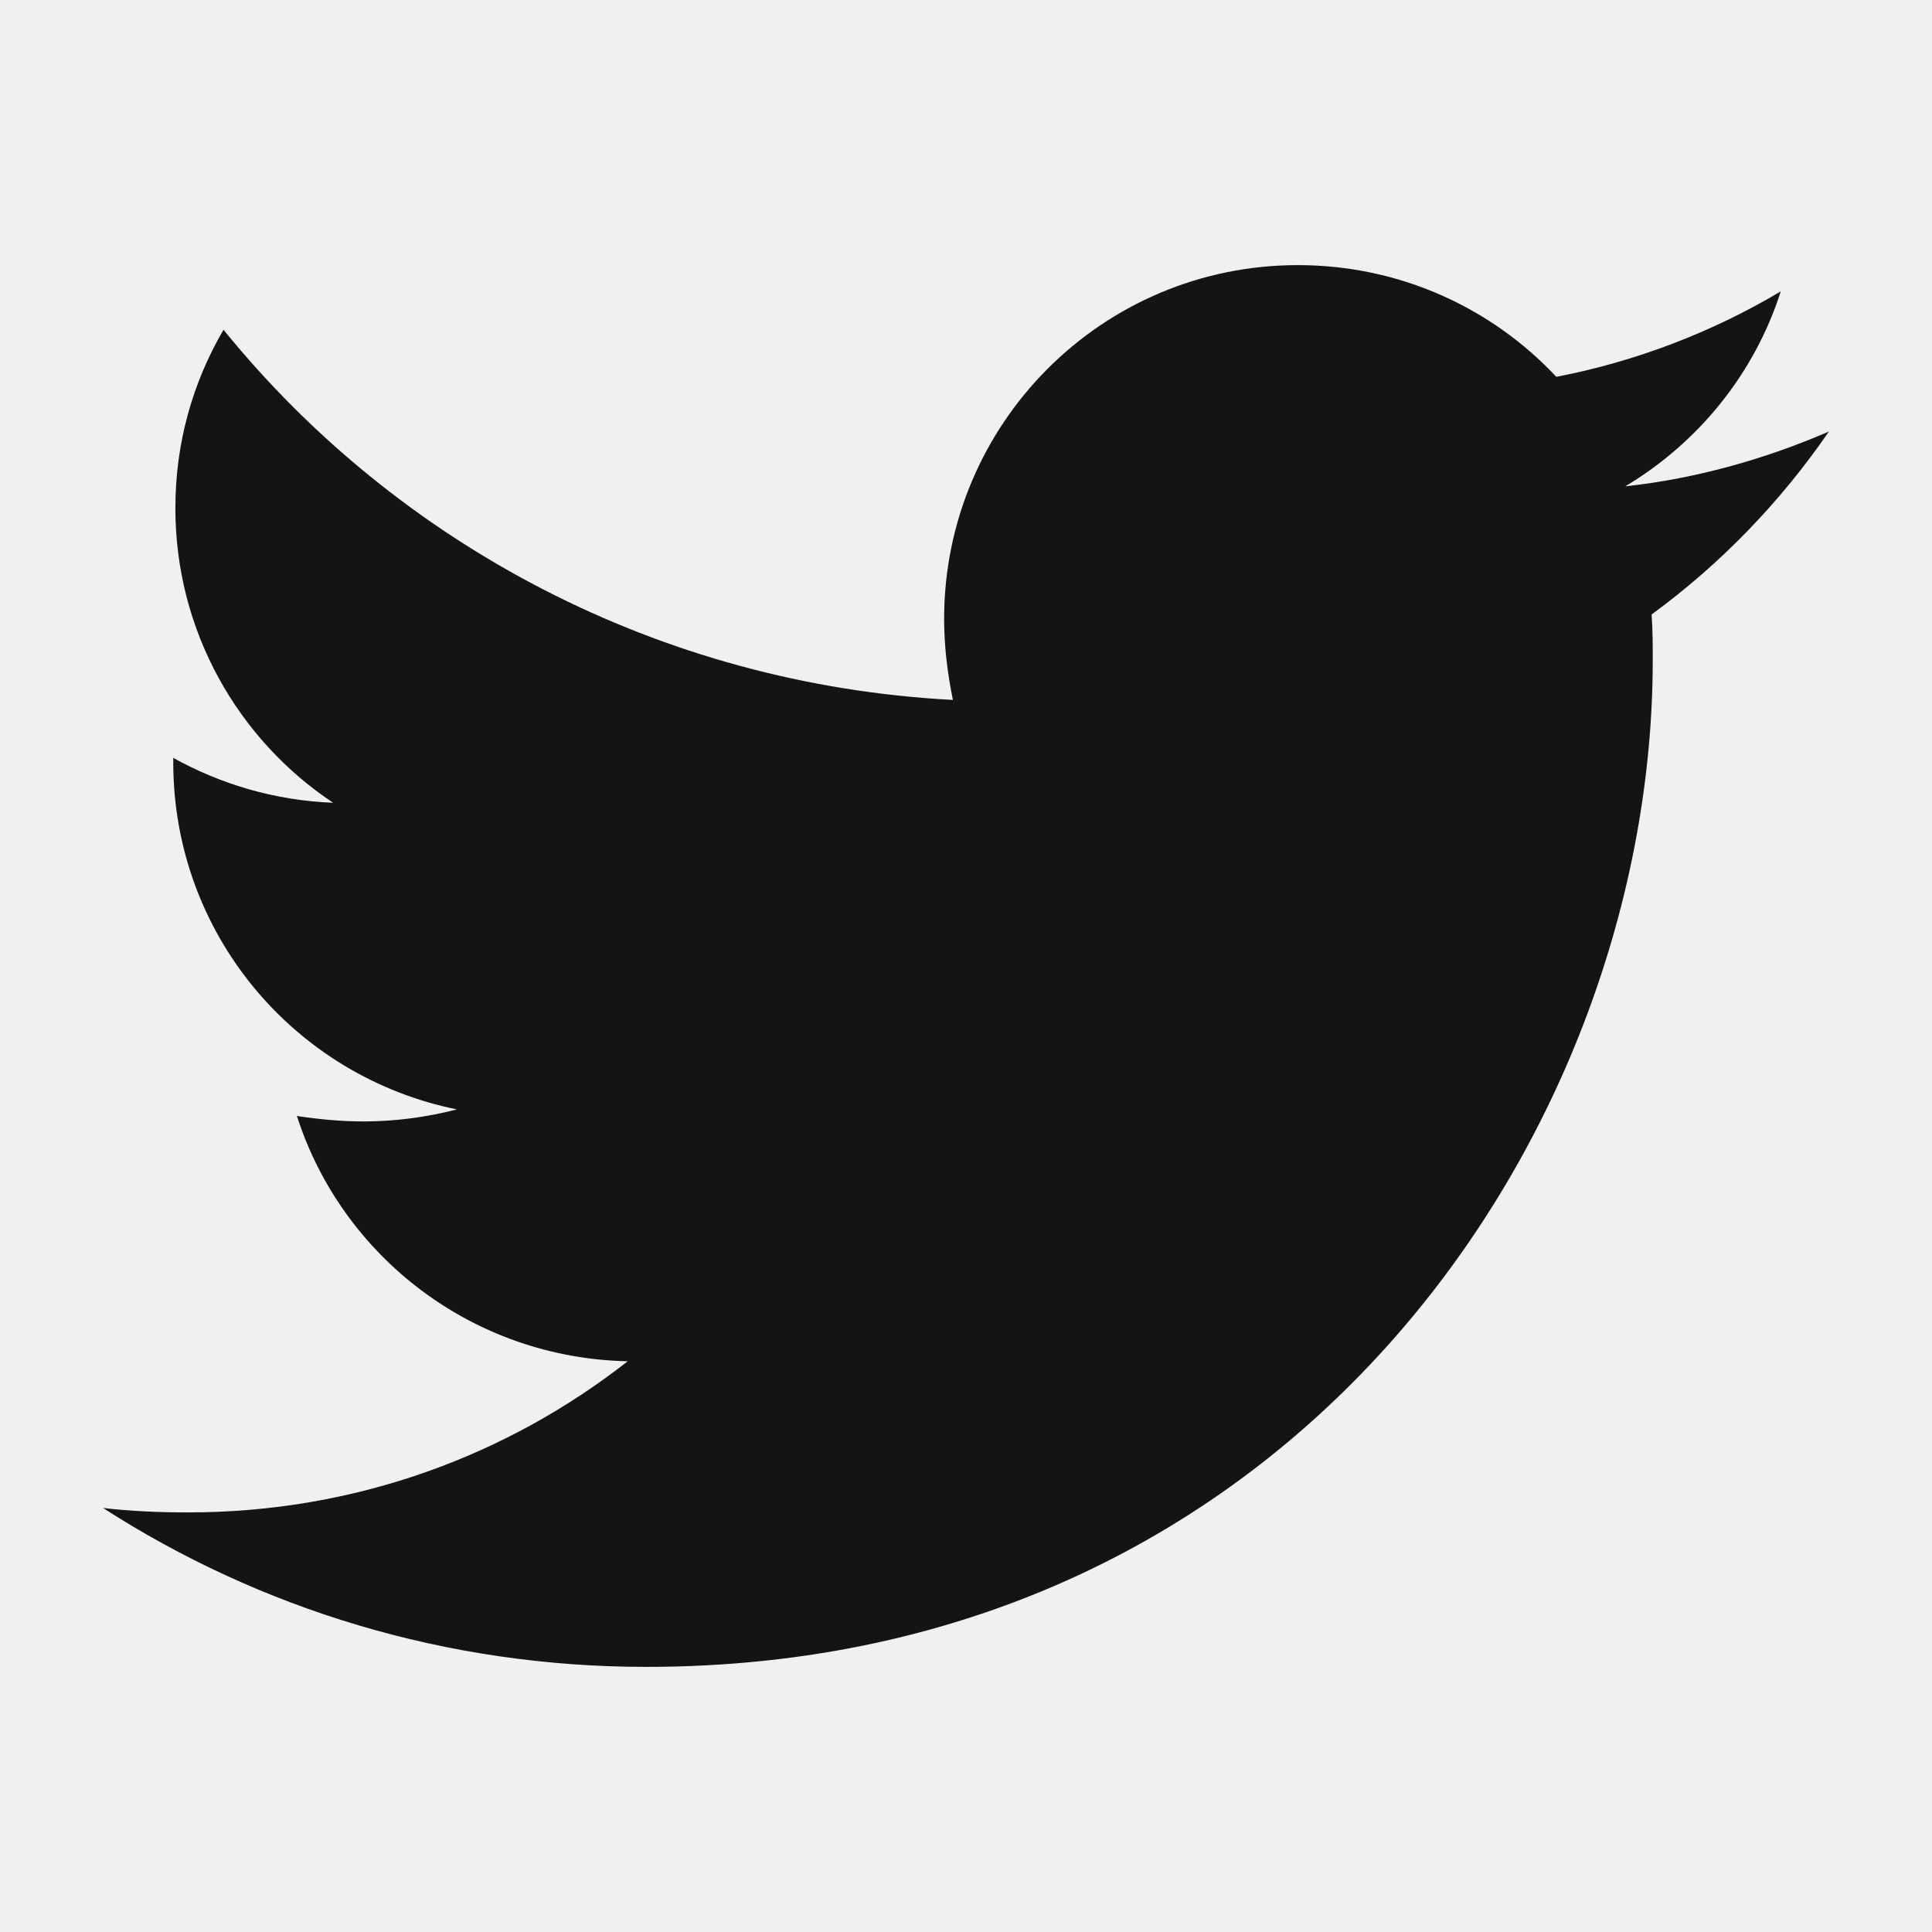
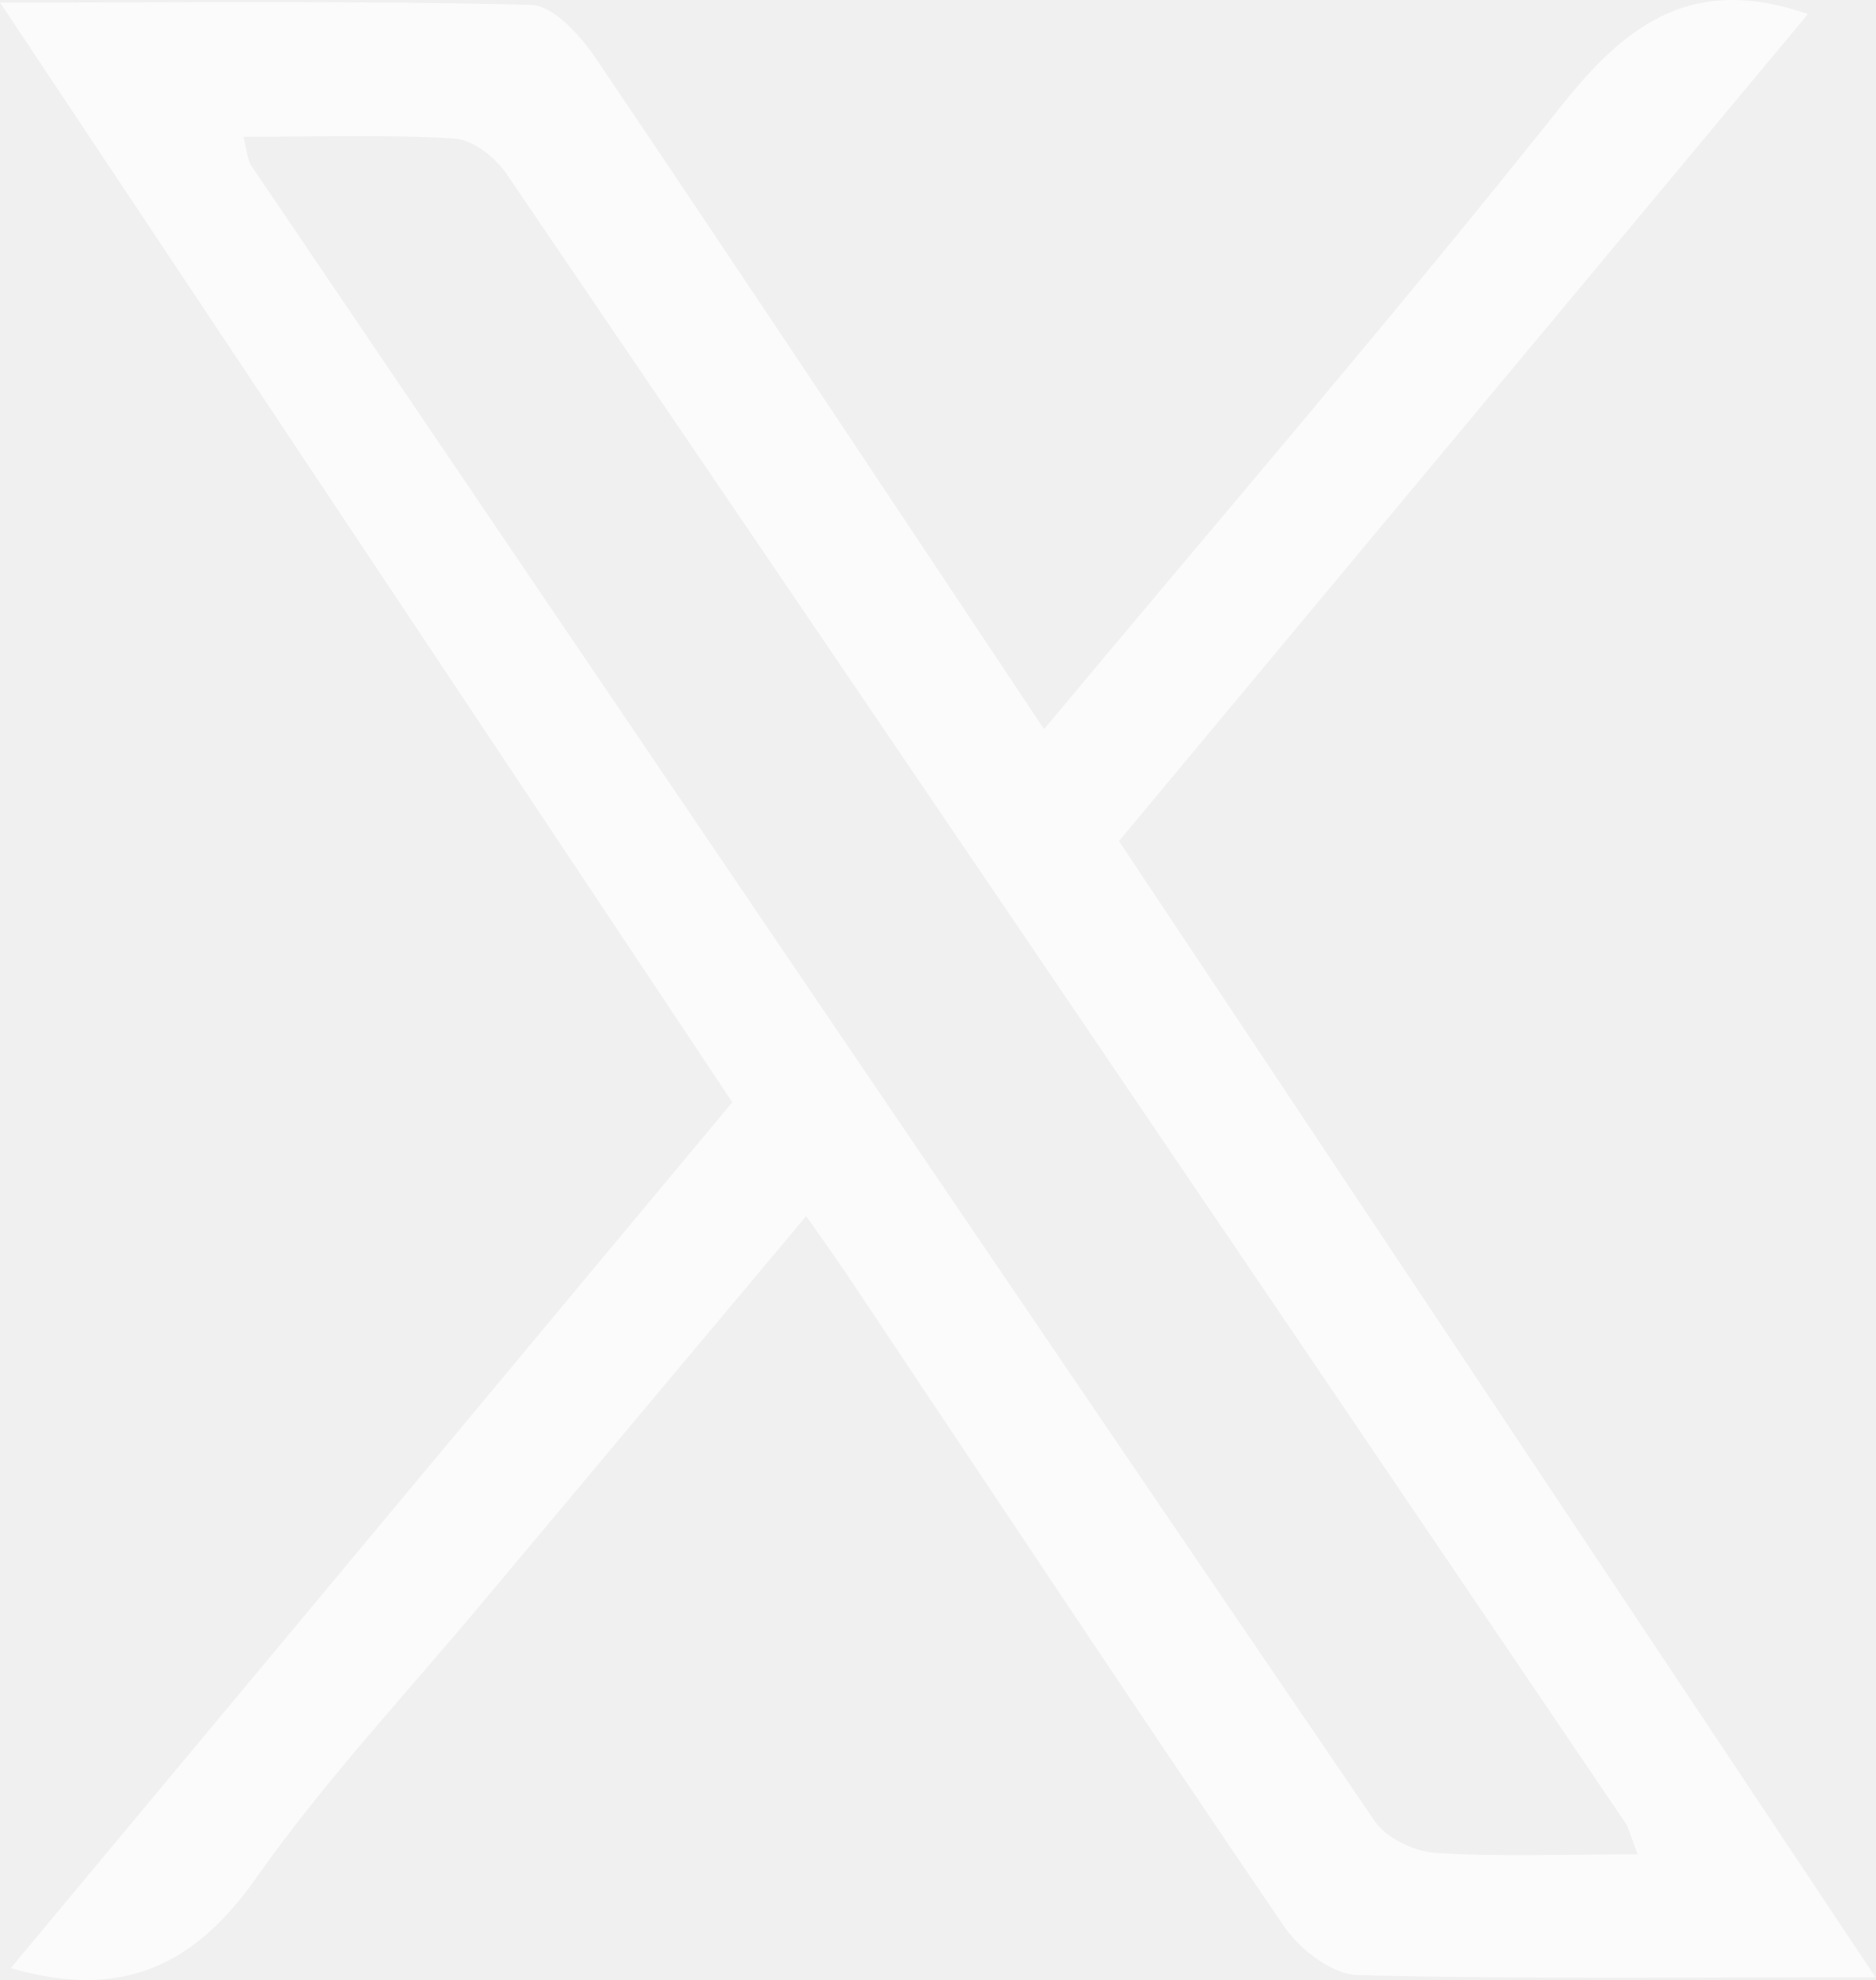
- <svg xmlns="http://www.w3.org/2000/svg" width="22" height="22" viewBox="0 0 22 22" fill="none">
-   <path d="M18.807 6.997C18.82 7.172 18.82 7.346 18.82 7.52C18.82 12.845 14.767 18.981 7.36 18.981C5.078 18.981 2.958 18.32 1.174 17.172C1.498 17.209 1.81 17.222 2.147 17.222C4.03 17.222 5.763 16.586 7.148 15.501C5.377 15.464 3.893 14.304 3.381 12.708C3.63 12.745 3.88 12.77 4.142 12.77C4.503 12.77 4.866 12.72 5.203 12.633C3.356 12.259 1.973 10.638 1.973 8.68V8.63C2.51 8.929 3.133 9.116 3.793 9.141C2.708 8.419 1.997 7.184 1.997 5.787C1.997 5.039 2.196 4.353 2.545 3.755C4.528 6.198 7.509 7.795 10.851 7.97C10.789 7.67 10.751 7.359 10.751 7.047C10.751 4.827 12.547 3.019 14.779 3.019C15.939 3.019 16.986 3.505 17.722 4.291C18.632 4.116 19.504 3.779 20.278 3.318C19.979 4.253 19.342 5.039 18.507 5.538C19.318 5.45 20.104 5.226 20.826 4.914C20.278 5.712 19.593 6.423 18.807 6.997Z" fill="#141414" />
+ <svg xmlns="http://www.w3.org/2000/svg" width="18" height="19" viewBox="0 0 18 19" fill="none">
+   <g clip-path="url(#clip0_1678_2249)">
+     <path d="M18 18.974C16.242 18.974 14.637 18.994 13.032 18.953C12.79 18.947 12.479 18.713 12.327 18.491C10.91 16.412 9.52 14.313 8.122 12.221C8.014 12.06 7.901 11.903 7.737 11.67C6.686 12.925 5.661 14.145 4.639 15.367C3.904 16.247 3.116 17.087 2.457 18.023C1.86 18.87 1.161 19.194 0.103 18.886C2.41 16.118 4.707 13.362 7.028 10.577C4.701 7.083 2.393 3.617 0 0.024C1.808 0.024 3.453 0.005 5.097 0.047C5.31 0.053 5.568 0.338 5.716 0.557C7.152 2.682 8.569 4.82 10.02 6.997C11.702 4.981 13.386 3.024 14.995 1.003C15.617 0.222 16.253 -0.246 17.351 0.135C15.161 2.764 12.974 5.389 10.739 8.071C13.136 11.669 15.525 15.257 18 18.974V18.974ZM15.717 17.794C15.649 17.618 15.634 17.545 15.597 17.489C12.021 12.212 8.446 6.936 4.86 1.667C4.751 1.507 4.535 1.339 4.36 1.329C3.701 1.289 3.038 1.313 2.336 1.313C2.374 1.459 2.376 1.536 2.411 1.589C5.999 6.887 9.587 12.185 13.191 17.472C13.304 17.638 13.57 17.767 13.774 17.78C14.392 17.82 15.014 17.794 15.717 17.794V17.794Z" fill="#FBFBFB" />
+   </g>
+   <defs>
+     <clipPath id="clip0_1678_2249">
+       <rect width="18" height="19" fill="white" />
+     </clipPath>
+   </defs>
</svg>
